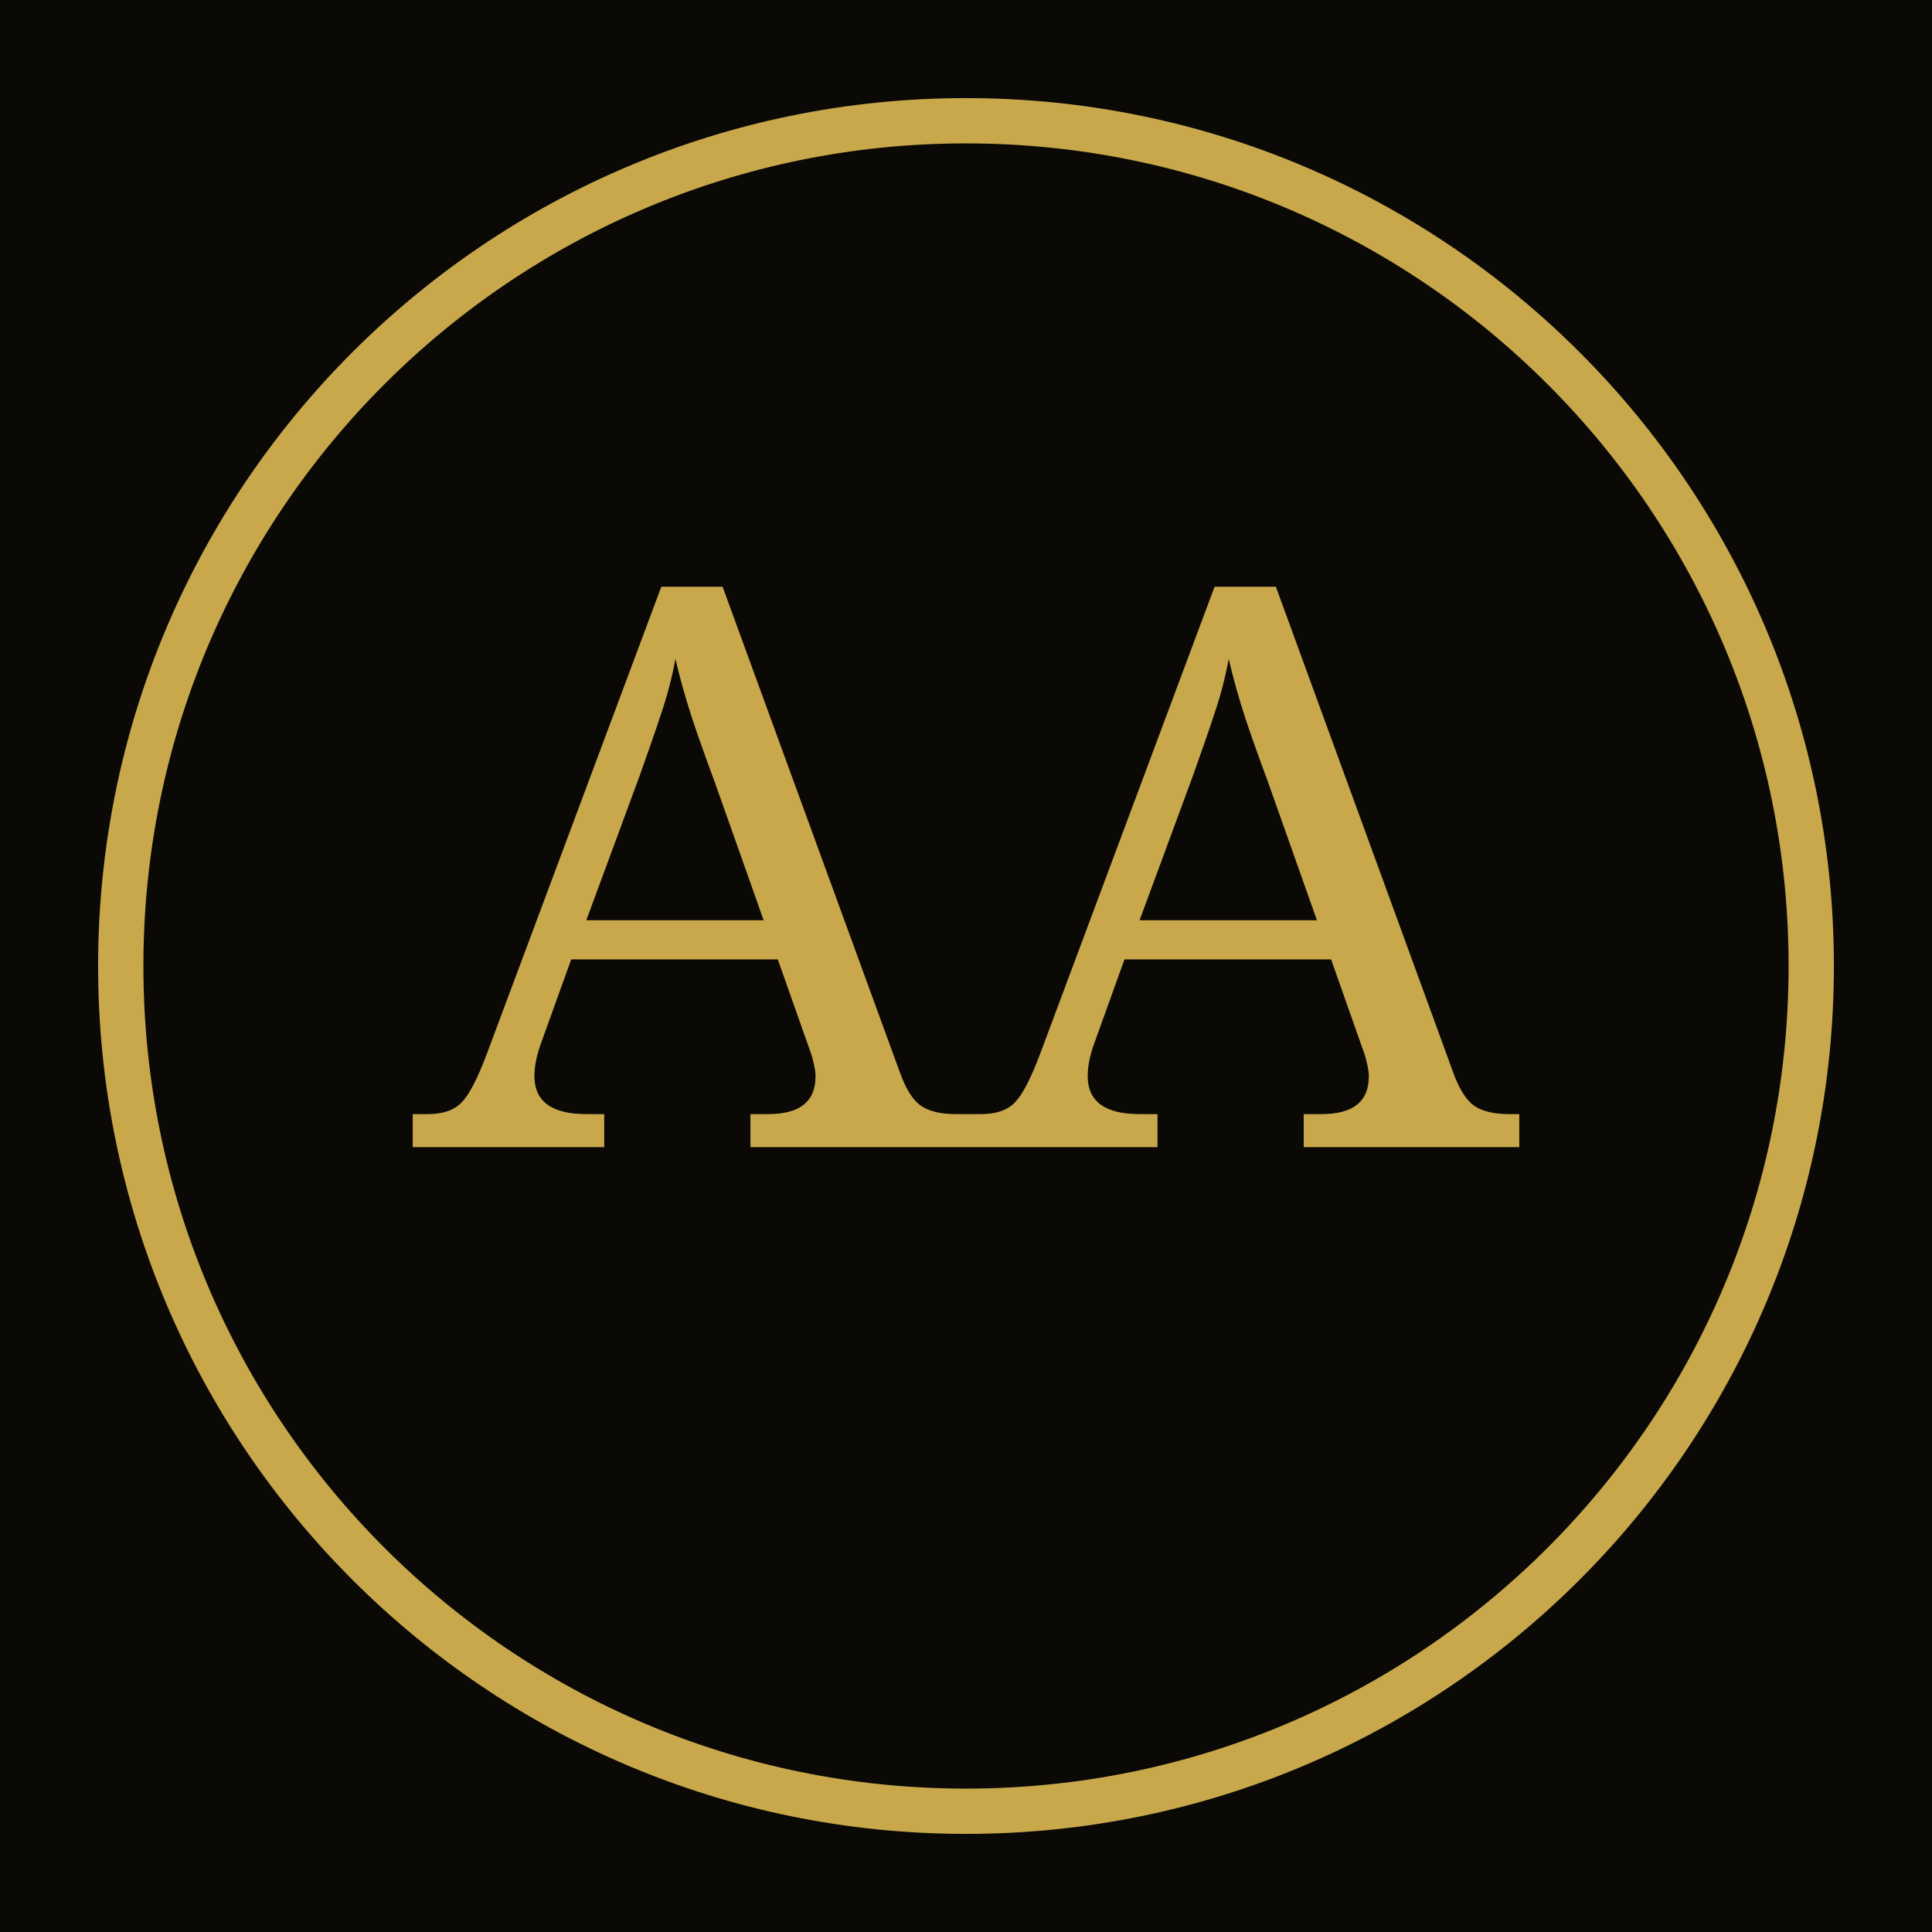
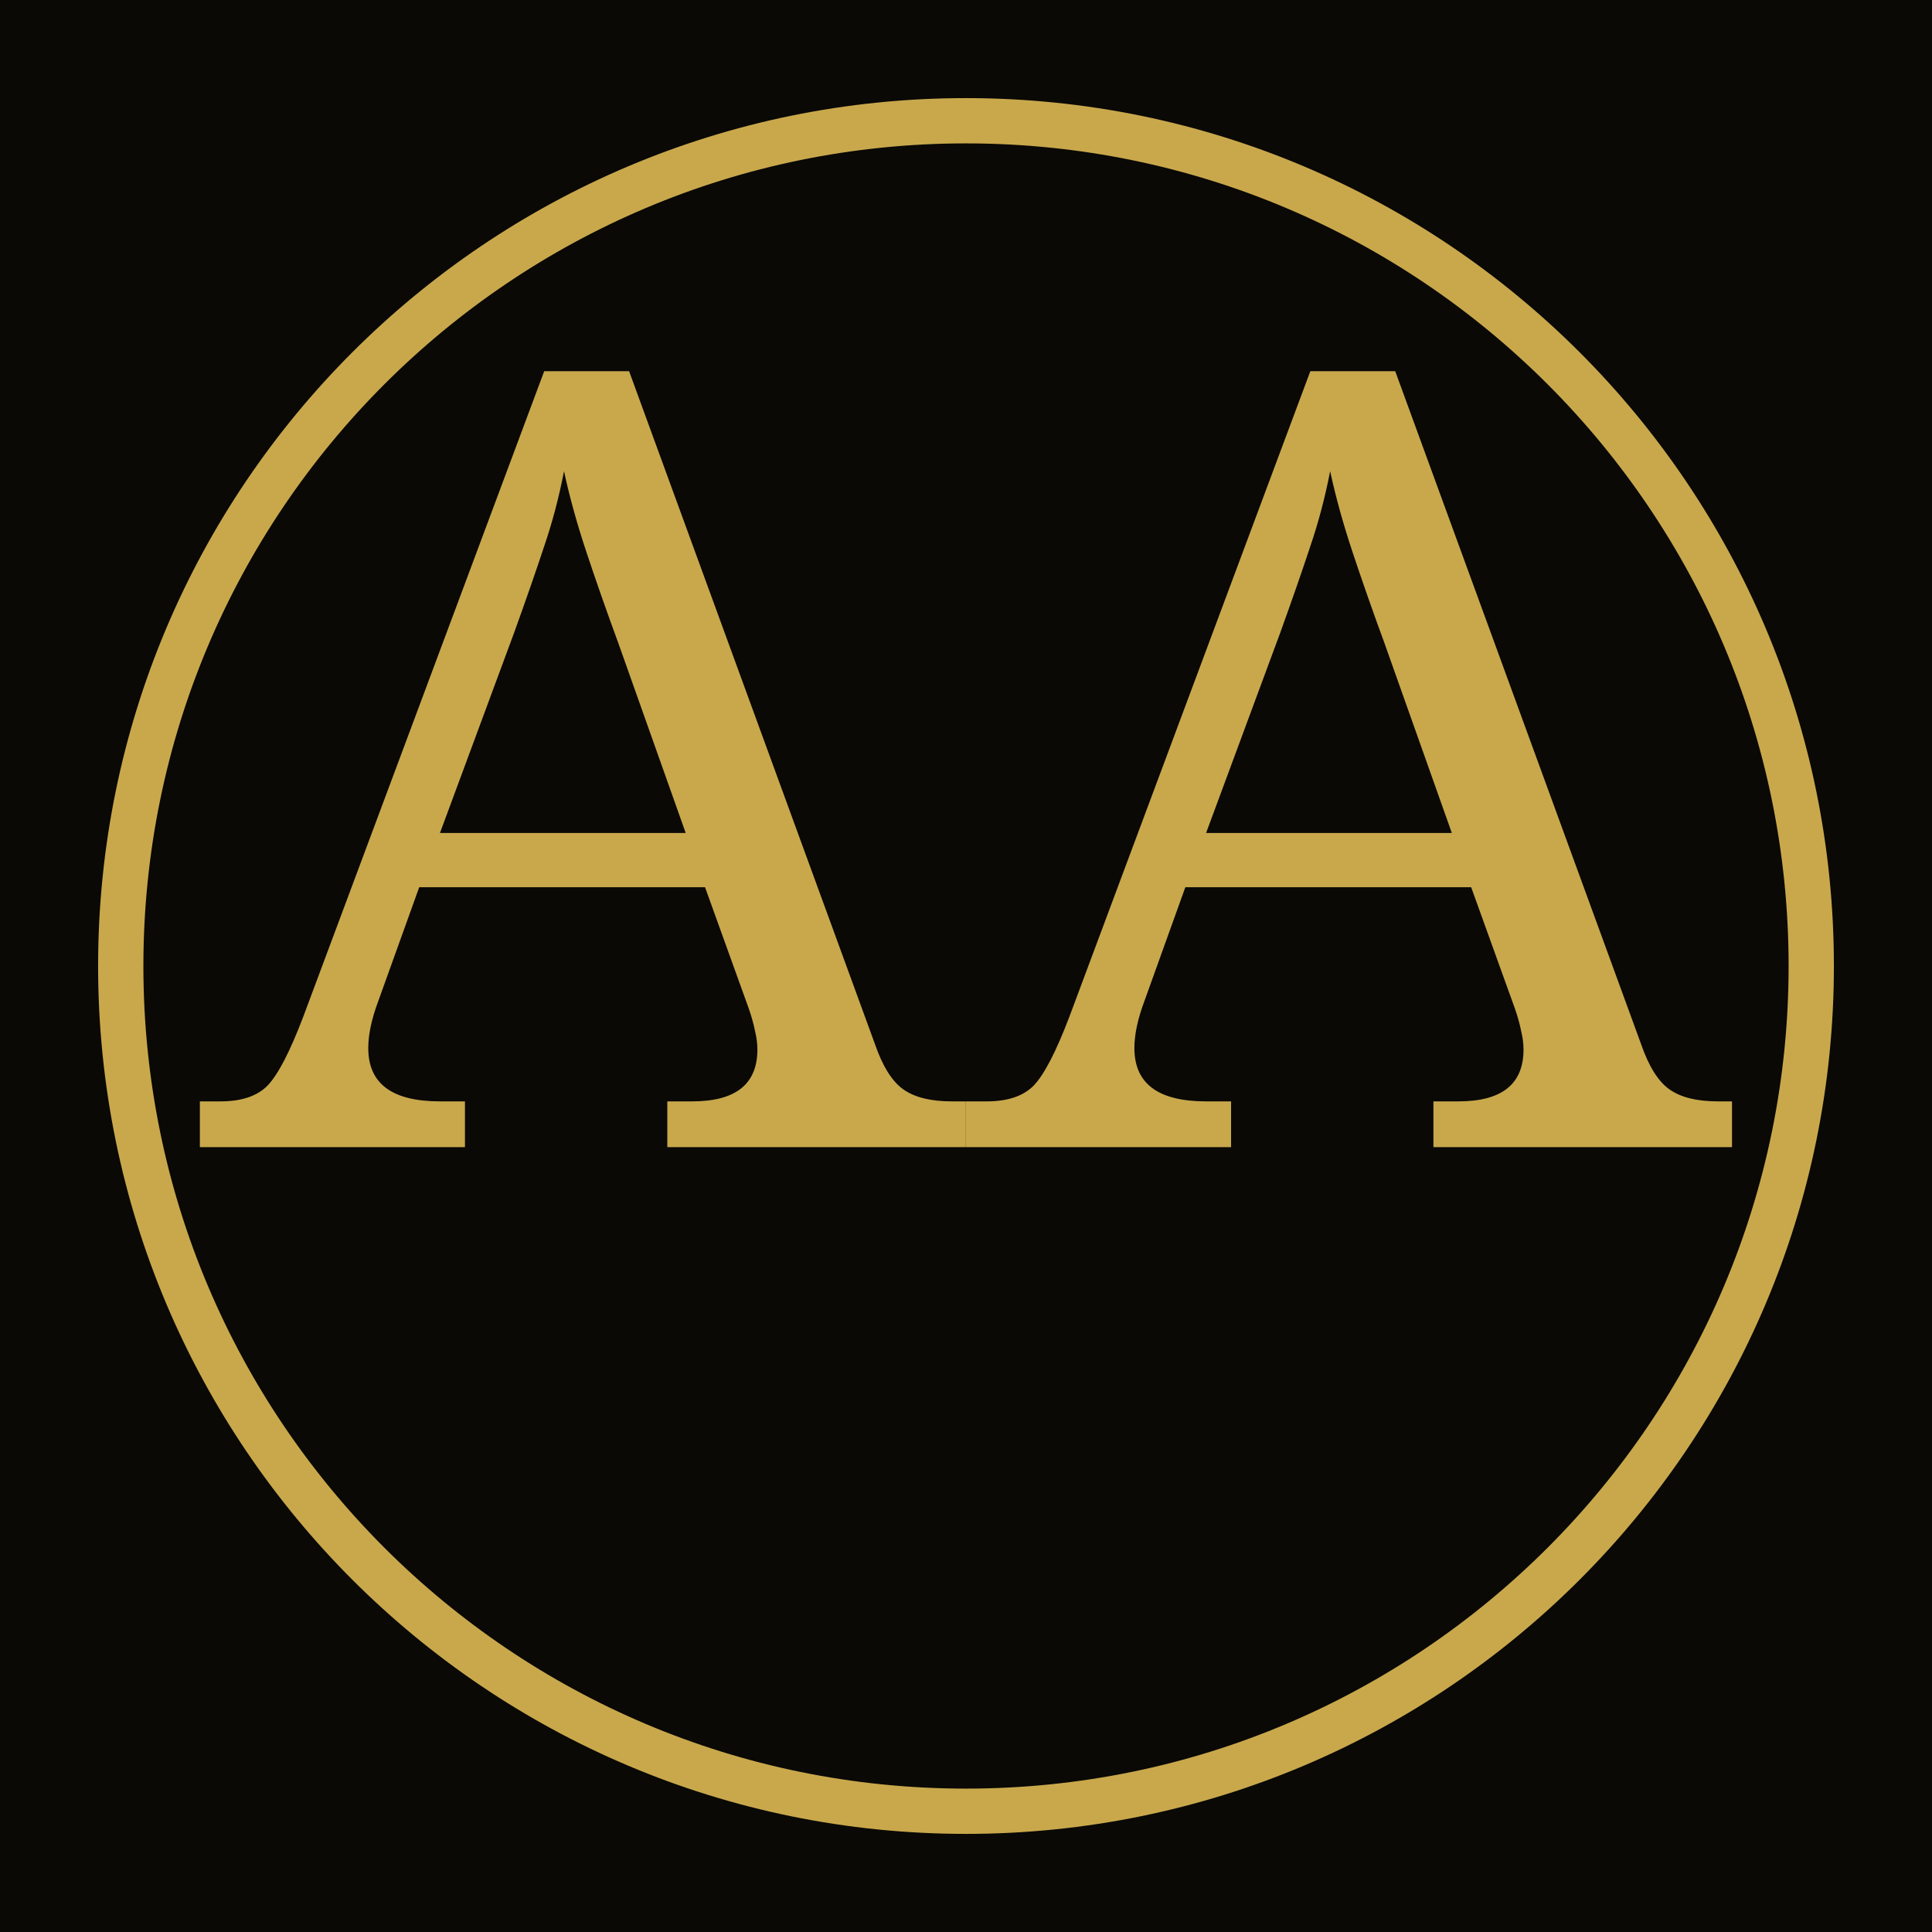
<svg xmlns="http://www.w3.org/2000/svg" viewBox="0 0 64 64">
  <rect width="64" height="64" fill="#0a0906" />
  <circle cx="32" cy="32" r="28" fill="none" stroke="#c9a84c" stroke-width="1.5" />
-   <text x="32" y="38" text-anchor="middle" font-family="Georgia, serif" font-size="26" font-weight="400" fill="#c9a84c">AA</text>
+   <text x="32" y="38" text-anchor="middle" font-family="Georgia, serif" font-size="36" font-weight="400" fill="#c9a84c">AA</text>
</svg>
